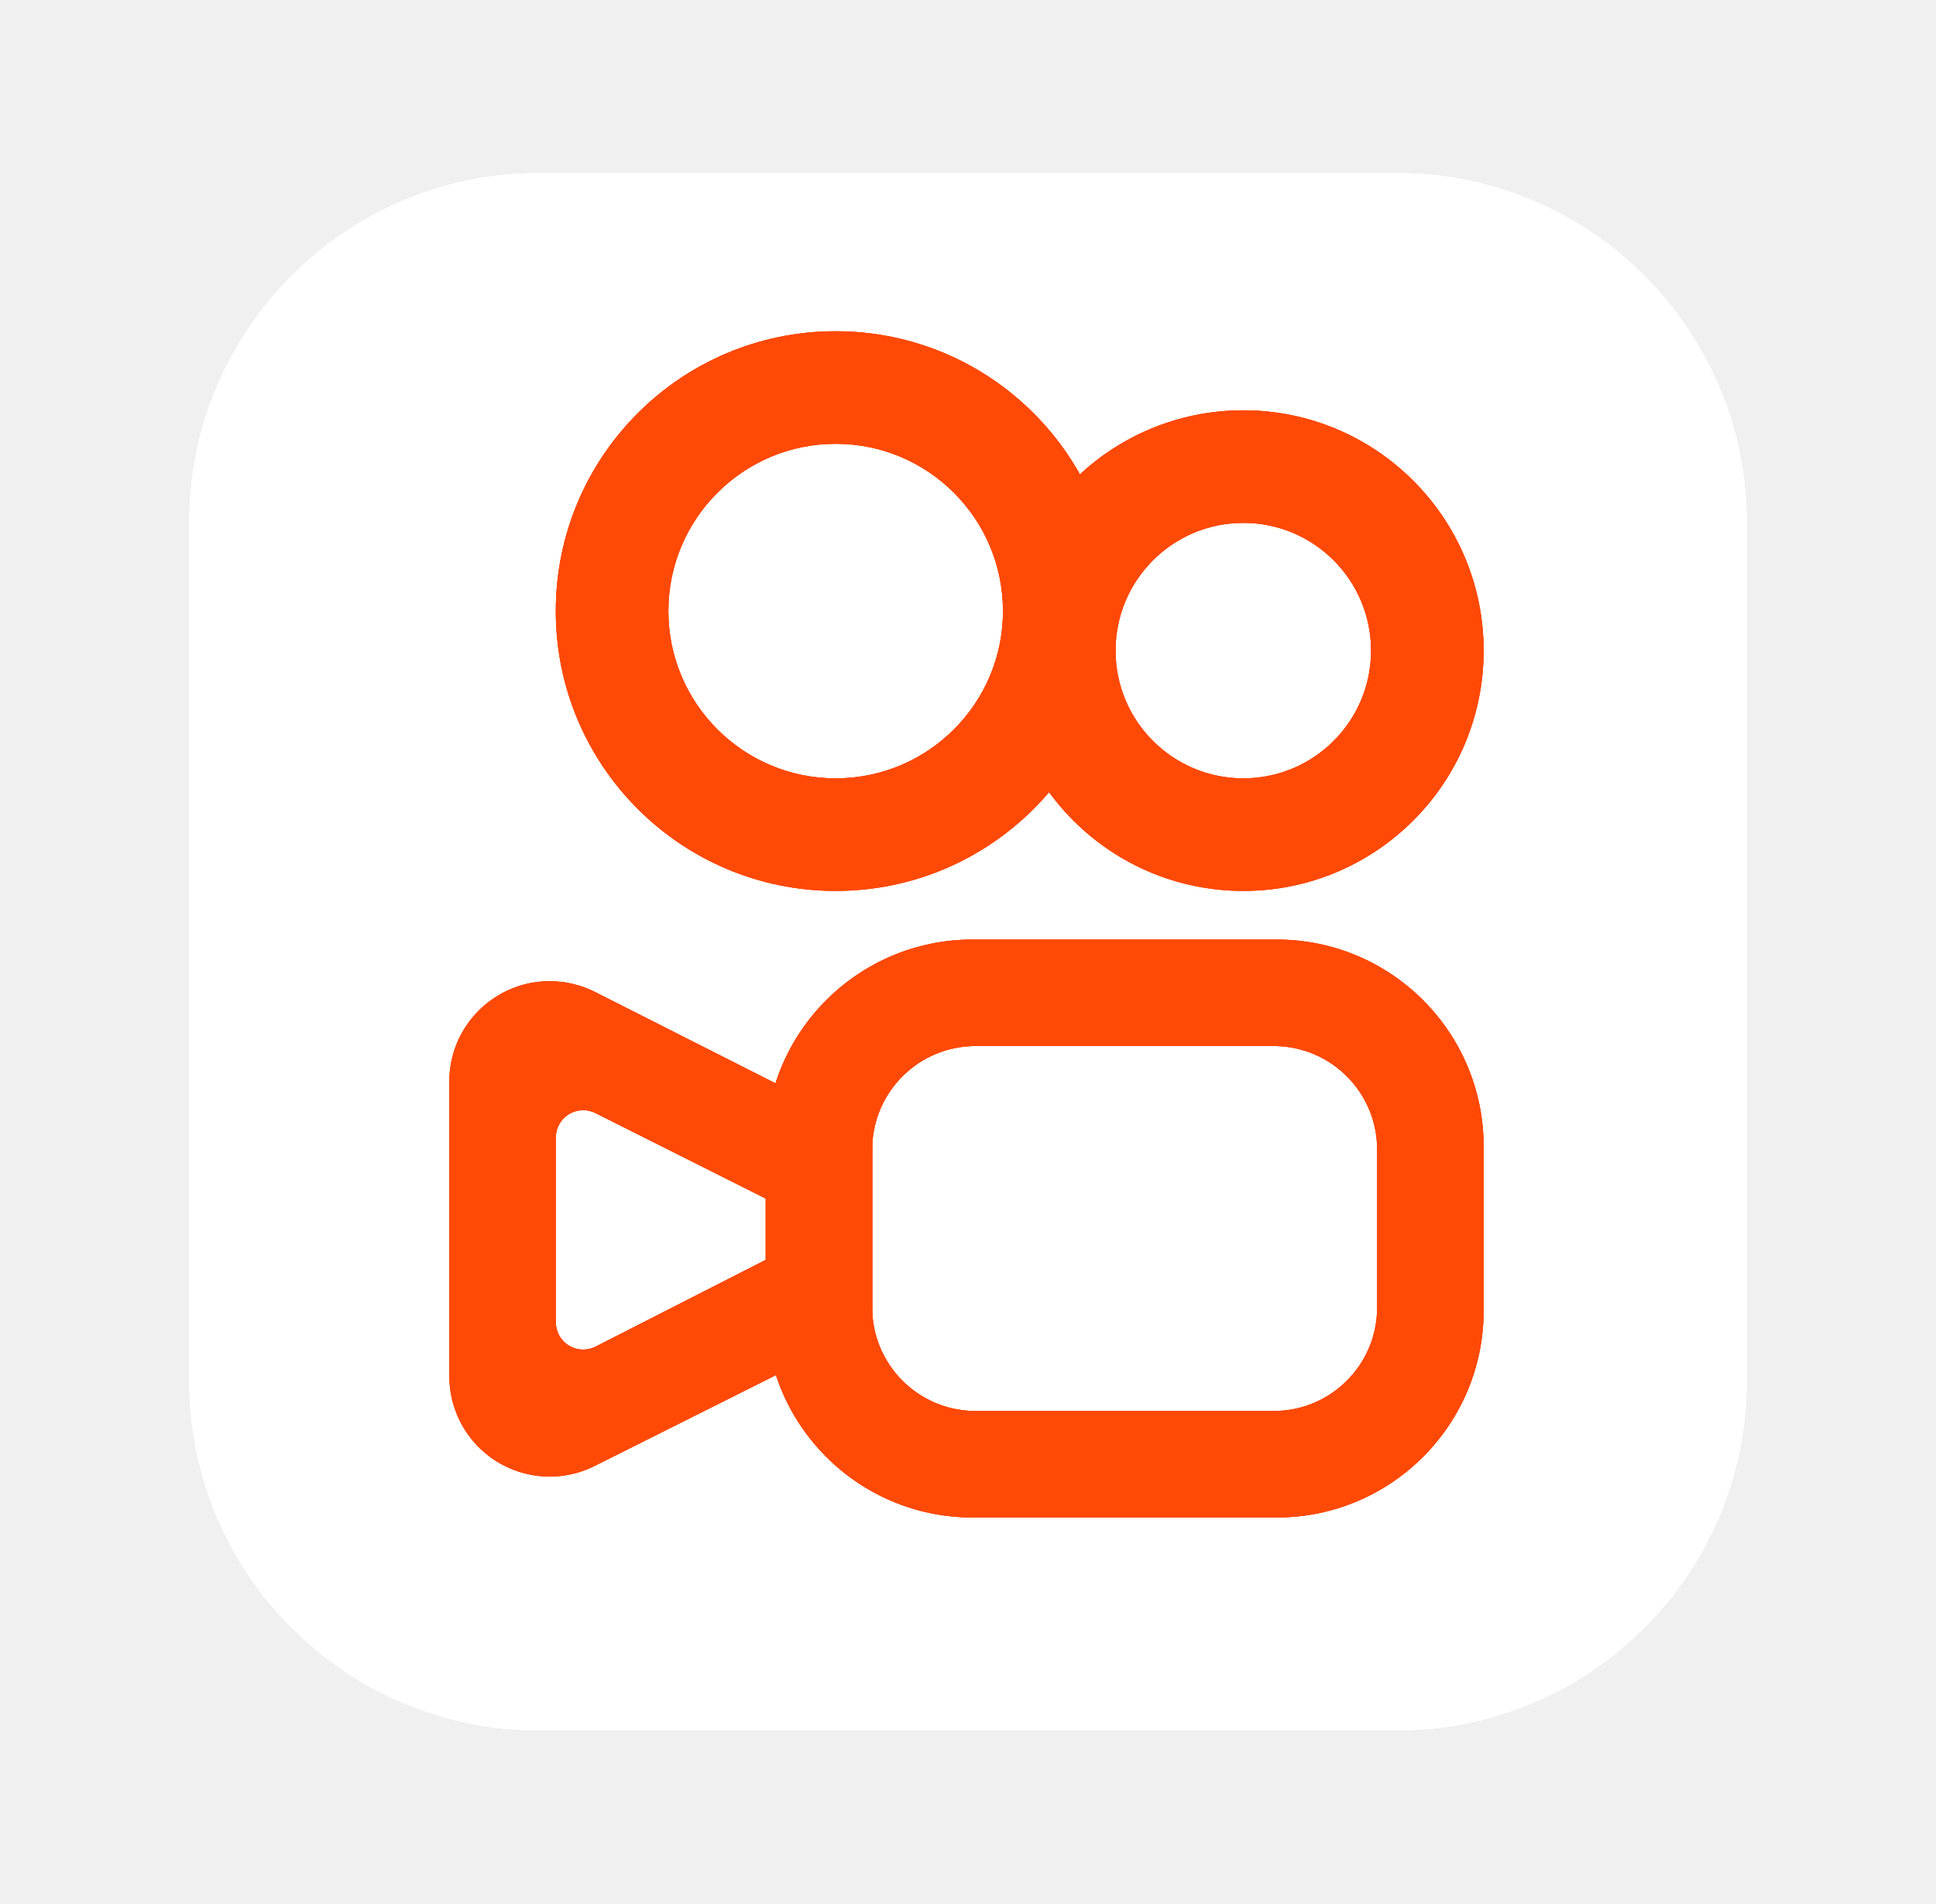
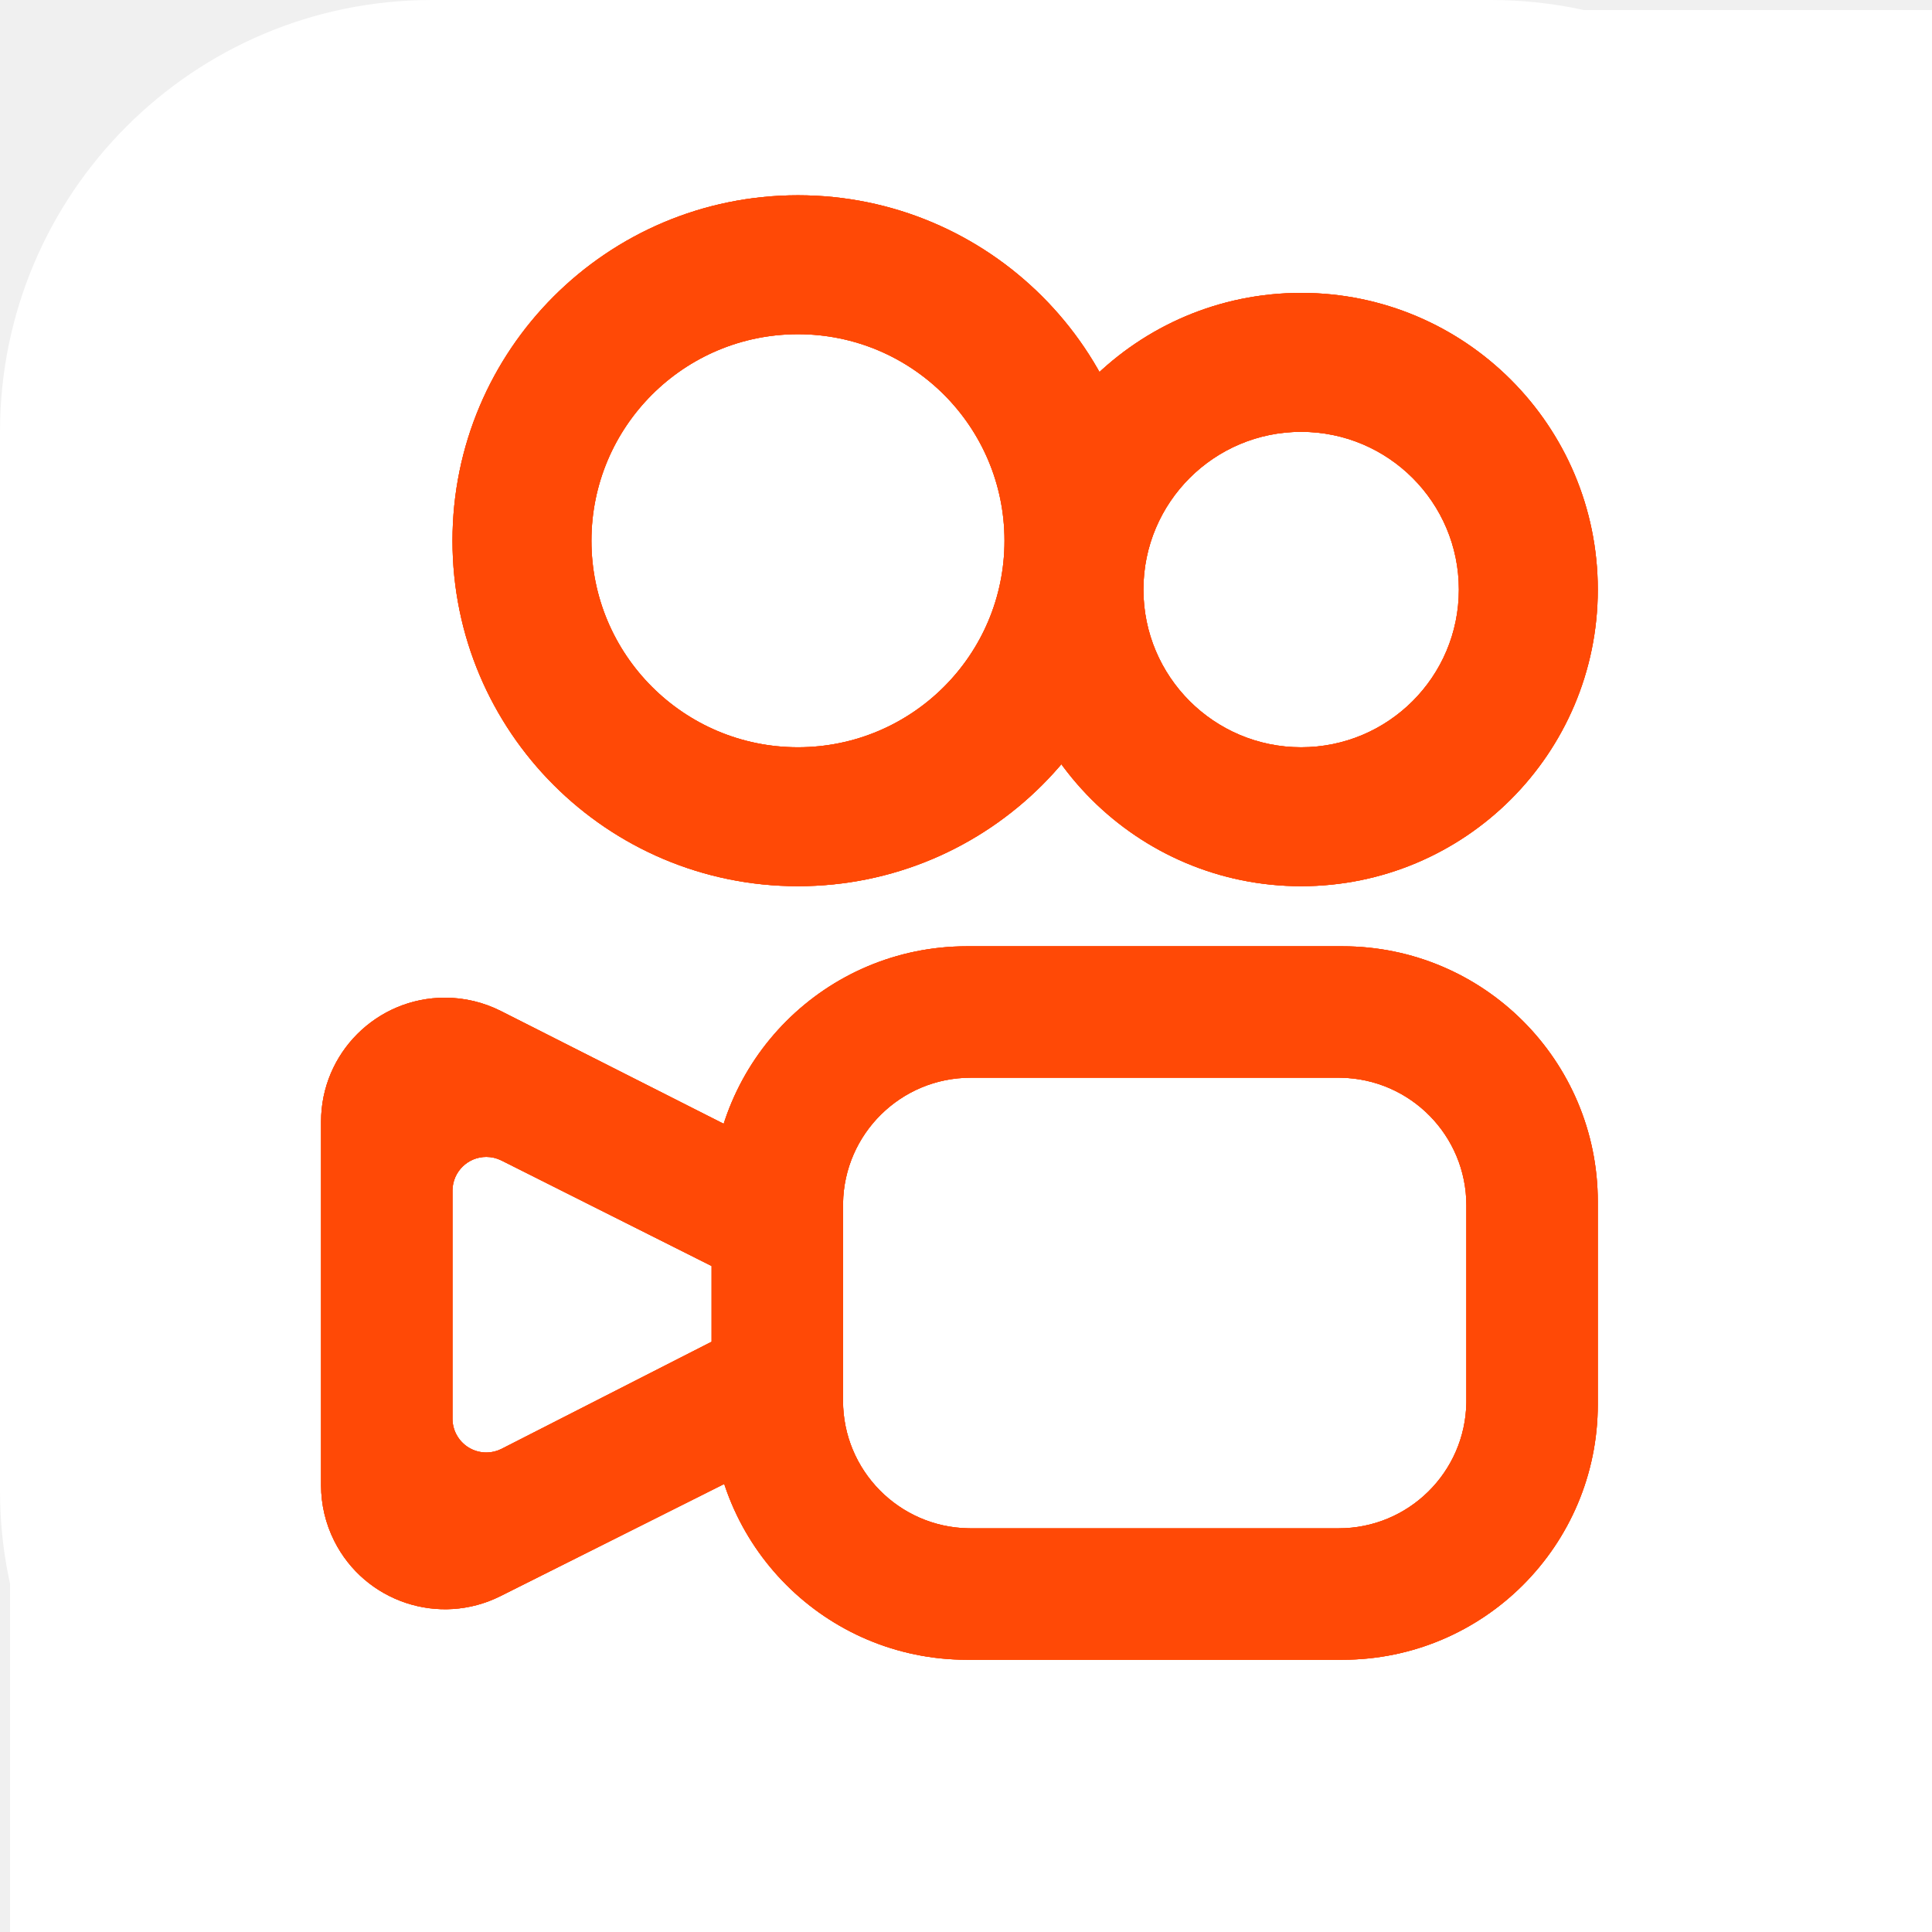
- <svg xmlns="http://www.w3.org/2000/svg" viewBox="0 0 1272.85 1251.63" version="1.1" id="svg574">
+ <svg xmlns="http://www.w3.org/2000/svg" viewBox="0 0 497.584 497.582" version="1.1" id="svg574">
  <defs id="defs518">
    <clipPath id="clip-0">
      <path clip-rule="nonzero" d="M 124,113 H 1149 V 1138 H 124 Z m 0,0" id="path482" />
    </clipPath>
    <clipPath id="clip-1">
      <path clip-rule="nonzero" d="m 354.43,113.812 c -127.031,0 -230.004,102.977 -230.004,230.004 v 563.992 c 0,127.027 102.973,230.004 230.004,230.004 h 563.988 c 127.027,0 230.004,-102.977 230.004,-230.004 V 343.816 c 0,-127.027 -102.977,-230.004 -230.004,-230.004 z m 0,0" id="path485" />
    </clipPath>
    <clipPath id="clip-2">
      <path clip-rule="nonzero" d="M 503,617 H 976 V 998 H 503 Z m 0,0" id="path488" />
    </clipPath>
    <clipPath id="clip-3">
      <path clip-rule="nonzero" d="m 639.426,617.812 c -75.113,0 -136,60.891 -136,136 v 108 c 0,75.113 60.887,136 136,136 h 200 c 75.109,0 136,-60.887 136,-136 v -108 c 0,-75.109 -60.891,-136 -136,-136 z m 0.875,309.992 c -37.039,-0.602 -66.879,-30.812 -66.879,-67.992 v -104 l 0.012,-1.121 c 0.602,-37.039 30.809,-66.879 67.992,-66.879 h 196 l 1.125,0.012 c 37.035,0.598 66.871,30.809 66.871,67.988 v 104 l -0.008,1.125 c -0.602,37.035 -30.812,66.875 -67.988,66.875 h -196 z m 0,0" id="path491" />
    </clipPath>
    <clipPath id="clip-4">
      <path clip-rule="nonzero" d="M 365,217 H 734 V 586 H 365 Z m 0,0" id="path494" />
    </clipPath>
    <clipPath id="clip-5">
      <path clip-rule="nonzero" d="m 365.422,401.812 c 0,101.621 82.383,184 184.004,184 101.617,0 183.996,-82.379 183.996,-184 0,-101.621 -82.379,-184 -183.996,-184 -101.621,0 -184.004,82.379 -184.004,184 m 74.004,0 c 0,-60.75 49.246,-110 110,-110 60.75,0 110,49.25 110,110 0,60.754 -49.25,110 -110,110 -60.754,0 -110,-49.246 -110,-110" id="path497" />
    </clipPath>
    <clipPath id="clip-6">
      <path clip-rule="nonzero" d="M 659,269 H 976 V 586 H 659 Z m 0,0" id="path500" />
    </clipPath>
    <clipPath id="clip-7">
      <path clip-rule="nonzero" d="m 659.426,427.812 c 0,87.262 70.738,158 157.996,158 87.262,0 158.004,-70.738 158.004,-158 0,-87.258 -70.742,-158 -158.004,-158 -87.258,0 -157.996,70.742 -157.996,158 m 73.996,0 c 0,-46.391 37.609,-84 84,-84 46.395,0 84.004,37.609 84.004,84 0,46.395 -37.609,84 -84.004,84 -46.391,0 -84,-37.605 -84,-84" id="path503" />
    </clipPath>
    <clipPath id="clip-8">
      <path clip-rule="nonzero" d="M 295,645 H 574 V 971 H 295 Z m 0,0" id="path506" />
    </clipPath>
    <clipPath id="clip-9">
      <path clip-rule="nonzero" d="m 295.426,711.195 v 193.711 c 0,10.266 2.395,20.395 6.996,29.574 16.332,32.586 55.988,45.762 88.574,29.426 L 573.422,872.473 V 744.527 l -182.191,-92.219 c -9.238,-4.676 -19.453,-7.113 -29.805,-7.113 -36.453,0 -66,29.547 -66,66 m 71.961,166.41 c -1.289,-2.531 -1.965,-5.332 -1.965,-8.176 v -121.438 l 0.004,-0.332 c 0.176,-9.785 8.168,-17.668 17.996,-17.668 2.809,0 5.57,0.656 8.078,1.914 l 113.926,57.203 v 38.312 l -113.824,58.043 -0.305,0.152 c -2.531,1.23 -5.215,1.816 -7.859,1.816 -6.551,0 -12.871,-3.59 -16.051,-9.828" id="path509" />
    </clipPath>
    <clipPath id="clip-10">
      <path clip-rule="nonzero" d="M 295,645 H 574 V 971 H 295 Z m 0,0" id="path512" />
    </clipPath>
    <clipPath id="clip-11">
      <path clip-rule="nonzero" d="m 295.426,711.195 v 193.711 c 0,10.266 2.395,20.395 6.996,29.574 16.332,32.586 55.988,45.762 88.574,29.426 L 573.422,872.473 V 744.527 l -182.191,-92.219 c -9.238,-4.676 -19.453,-7.113 -29.805,-7.113 -36.453,0 -66,29.547 -66,66 m 71.961,166.41 c -1.289,-2.531 -1.965,-5.332 -1.965,-8.176 v -121.438 l 0.004,-0.332 c 0.176,-9.785 8.168,-17.668 17.996,-17.668 2.809,0 5.57,0.656 8.078,1.914 l 113.926,57.203 v 38.312 l -113.824,58.043 -0.305,0.152 c -2.531,1.23 -5.215,1.816 -7.859,1.816 -6.551,0 -12.867,-3.59 -16.051,-9.828" id="path515" />
    </clipPath>
  </defs>
-   <path fill-rule="evenodd" fill="#ffffff" fill-opacity="1" d="m 354.43,113.812 c -127.027,0 -230.008,102.977 -230.008,230.004 v 563.992 c 0,127.027 102.98,230.004 230.008,230.004 h 563.988 c 127.031,0 230.004,-102.977 230.004,-230.004 V 343.816 c 0,-127.027 -102.973,-230.004 -230.004,-230.004 z m 0,0" id="path520" />
-   <g clip-path="url(#clip-0)" id="g528">
+   <path fill-rule="evenodd" fill="#ffffff" fill-opacity="1" d="M 111.222,0 C 49.797,0 0,49.795 0,111.22 v 272.724 c 0,61.425 49.797,111.22 111.222,111.22 h 272.722 c 61.427,0 111.221,-49.795 111.221,-111.22 V 111.22 C 495.164,49.795 445.371,0 383.944,0 Z m 0,0" id="path520" style="stroke-width:0.484" />
+   <g clip-path="url(#clip-0)" id="g528" transform="translate(-121.8419,-111.2303)">
    <g clip-path="url(#clip-1)" id="g526">
-       <path fill-rule="nonzero" fill="#ffffff" fill-opacity="1" d="M 124.426,1137.812 H 1148.426 v -1024 H 124.426 Z m 0,0" id="path522" />
-       <path fill-rule="nonzero" fill="#ffffff" fill-opacity="1" d="M 119.426,108.812 H 1153.426 v 1034 H 119.426 Z m 0,0" id="path524" />
+       <path fill-rule="nonzero" fill="#ffffff" fill-opacity="1" d="M 121.844,606.395 H 617.008 V 111.23 H 121.844 Z m 0,0" id="path522" style="stroke-width:0.484" />
+       <path fill-rule="nonzero" fill="#ffffff" fill-opacity="1" d="m 119.426,108.812 h 500 v 500 h -500 z m 0,0" id="path524" style="stroke-width:0.484" />
    </g>
  </g>
-   <path fill-rule="evenodd" fill="#ff4906" fill-opacity="1" d="m 839.422,617.812 c 75.113,0 136,60.891 136,136 v 108 c 0,75.113 -60.887,136 -136,136 h -200 c -75.109,0 -136,-60.887 -136,-136 v -108 c 0,-75.109 60.891,-136 136,-136 z m -2,70 h -196 c -37.18,0 -67.387,29.84 -67.988,66.875 l -0.012,1.125 v 104 c 0,37.18 29.84,67.391 66.879,67.992 l 1.121,0.008 h 196 c 37.184,0 67.395,-29.84 67.992,-66.875 l 0.008,-1.125 v -104 c 0,-37.18 -29.836,-67.391 -66.875,-67.988 z m 0,0" id="path530" />
-   <g clip-path="url(#clip-2)" id="g538">
+   <path fill-rule="evenodd" fill="#ff4906" fill-opacity="1" d="m 345.745,243.714 c 36.322,0 65.764,29.444 65.764,65.764 v 52.224 c 0,36.322 -29.442,65.764 -65.764,65.764 h -96.712 c -36.32,0 -65.764,-29.442 -65.764,-65.764 v -52.224 c 0,-36.32 29.444,-65.764 65.764,-65.764 z m -0.967,33.849 h -94.778 c -17.979,0 -32.585,14.429 -32.876,32.338 l -0.006,0.544 v 50.29 c 0,17.979 14.429,32.587 32.34,32.878 l 0.542,0.004 h 94.778 c 17.98,0 32.589,-14.429 32.878,-32.338 l 0.004,-0.544 V 310.445 c 0,-17.979 -14.427,-32.587 -32.338,-32.876 z m 0,0" id="path530" style="stroke-width:0.484" />
+   <g clip-path="url(#clip-2)" id="g538" transform="matrix(0.483559,0,0,0.483559,-60.16534,-55.03505)">
    <g clip-path="url(#clip-3)" id="g536">
      <path fill-rule="nonzero" fill="#ff4906" fill-opacity="1" d="M 124.426,1137.812 H 1148.426 v -1024 H 124.426 Z m 0,0" id="path532" />
      <path fill-rule="nonzero" fill="#ff4906" fill-opacity="1" d="m 498.426,612.812 h 482 v 390 h -482 z m 0,0" id="path534" />
    </g>
  </g>
-   <path fill-rule="nonzero" fill="#ff4906" fill-opacity="1" d="m 549.422,217.812 c 101.621,0 184,82.379 184,184 0,101.621 -82.379,184 -184,184 -101.617,0 -184,-82.379 -184,-184 0,-101.621 82.383,-184 184,-184 m 0,74 c -60.75,0 -110,49.25 -110,110 0,60.754 49.25,110 110,110 60.754,0 110,-49.246 110,-110 0,-60.75 -49.246,-110 -110,-110" id="path540" />
-   <g clip-path="url(#clip-4)" id="g548">
+   <path fill-rule="nonzero" fill="#ff4906" fill-opacity="1" d="m 205.513,50.29 c 49.14,0 88.975,39.835 88.975,88.975 0,49.14 -39.835,88.975 -88.975,88.975 -49.138,0 -88.975,-39.835 -88.975,-88.975 0,-49.14 39.837,-88.975 88.975,-88.975 m 0,35.783 c -29.376,0 -53.191,23.815 -53.191,53.191 0,29.378 23.815,53.191 53.191,53.191 29.378,0 53.192,-23.813 53.192,-53.191 0,-29.376 -23.813,-53.191 -53.192,-53.191" id="path540" style="stroke-width:0.484" />
+   <g clip-path="url(#clip-4)" id="g548" transform="matrix(0.483559,0,0,0.483559,-60.16534,-55.03505)">
    <g clip-path="url(#clip-5)" id="g546">
      <path fill-rule="nonzero" fill="#ff4906" fill-opacity="1" d="M 124.426,1137.812 H 1148.426 v -1024 H 124.426 Z m 0,0" id="path542" />
      <path fill-rule="nonzero" fill="#ff4906" fill-opacity="1" d="m 360.426,212.812 h 378 v 378 h -378 z m 0,0" id="path544" />
    </g>
  </g>
-   <path fill-rule="nonzero" fill="#ff4906" fill-opacity="1" d="m 817.422,269.812 c 87.262,0 158,70.738 158,158 0,87.262 -70.738,158 -158,158 -87.258,0 -158,-70.738 -158,-158 0,-87.262 70.742,-158 158,-158 m 0,74 c -46.391,0 -84,37.609 -84,84 0,46.395 37.609,84 84,84 46.395,0 84,-37.605 84,-84 0,-46.391 -37.605,-84 -84,-84" id="path550" />
-   <g clip-path="url(#clip-6)" id="g558">
+   <path fill-rule="nonzero" fill="#ff4906" fill-opacity="1" d="m 335.106,75.435 c 42.196,0 76.402,34.206 76.402,76.402 0,42.196 -34.206,76.402 -76.402,76.402 -42.194,0 -76.402,-34.206 -76.402,-76.402 0,-42.196 34.208,-76.402 76.402,-76.402 m 0,35.783 c -22.433,0 -40.619,18.186 -40.619,40.619 0,22.434 18.186,40.619 40.619,40.619 22.434,0 40.619,-18.184 40.619,-40.619 0,-22.433 -18.184,-40.619 -40.619,-40.619" id="path550" style="stroke-width:0.484" />
+   <g clip-path="url(#clip-6)" id="g558" transform="matrix(0.483559,0,0,0.483559,-60.16534,-55.03505)">
    <g clip-path="url(#clip-7)" id="g556">
      <path fill-rule="nonzero" fill="#ff4906" fill-opacity="1" d="M 124.426,1137.812 H 1148.426 v -1024 H 124.426 Z m 0,0" id="path552" />
      <path fill-rule="nonzero" fill="#ff4906" fill-opacity="1" d="m 654.426,264.812 h 326 v 326 h -326 z m 0,0" id="path554" />
    </g>
  </g>
-   <path fill-rule="evenodd" fill="#ff4906" fill-opacity="1" d="m 361.422,645.195 c 10.359,0 20.57,2.438 29.809,7.113 l 182.191,92.219 v 127.941 l -182.426,91.438 c -32.586,16.336 -72.242,3.16 -88.574,-29.426 -4.602,-9.18 -7,-19.309 -7,-29.574 V 711.195 c 0,-36.453 29.551,-66 66,-66 m 22,84.797 c -9.828,0 -17.82,7.883 -17.996,17.672 l -0.004,0.328 v 121.438 c 0,2.844 0.676,5.645 1.969,8.176 4.461,8.754 15.105,12.293 23.902,8.012 l 0.309,-0.152 113.82,-58.043 v -38.312 L 391.5,731.906 c -2.504,-1.258 -5.27,-1.914 -8.078,-1.914" id="path560" />
-   <g clip-path="url(#clip-8)" id="g566">
+   <path fill-rule="evenodd" fill="#ff4906" fill-opacity="1" d="m 114.603,256.955 c 5.009,0 9.947,1.179 14.414,3.44 l 88.1,44.593 v 61.867 l -88.214,44.215 c -15.757,7.899 -34.933,1.528 -42.831,-14.229 -2.225,-4.439 -3.385,-9.337 -3.385,-14.301 v -93.671 c 0,-17.627 14.29,-31.915 31.915,-31.915 m 10.638,41.004 c -4.752,0 -8.617,3.812 -8.702,8.545 l -0.002,0.159 v 58.722 c 0,1.375 0.327,2.729 0.952,3.953 2.157,4.233 7.304,5.944 11.558,3.874 l 0.149,-0.074 55.039,-28.067 v -18.526 l -55.088,-27.661 c -1.211,-0.608 -2.548,-0.926 -3.906,-0.926" id="path560" style="stroke-width:0.484" />
+   <g clip-path="url(#clip-8)" id="g566" transform="matrix(0.483559,0,0,0.483559,-60.16534,-55.03505)">
    <g clip-path="url(#clip-9)" id="g564">
      <path fill-rule="nonzero" fill="#ff4906" fill-opacity="1" d="M 124.426,1137.812 H 1148.426 v -1024 H 124.426 Z m 0,0" id="path562" />
    </g>
  </g>
-   <g clip-path="url(#clip-10)" id="g572">
+   <g clip-path="url(#clip-10)" id="g572" transform="matrix(0.483559,0,0,0.483559,-60.16534,-55.03505)">
    <g clip-path="url(#clip-11)" id="g570">
      <path fill-rule="nonzero" fill="#ff4906" fill-opacity="1" d="M 290.426,640.195 H 578.422 V 975.922 H 290.426 Z m 0,0" id="path568" />
    </g>
  </g>
</svg>
